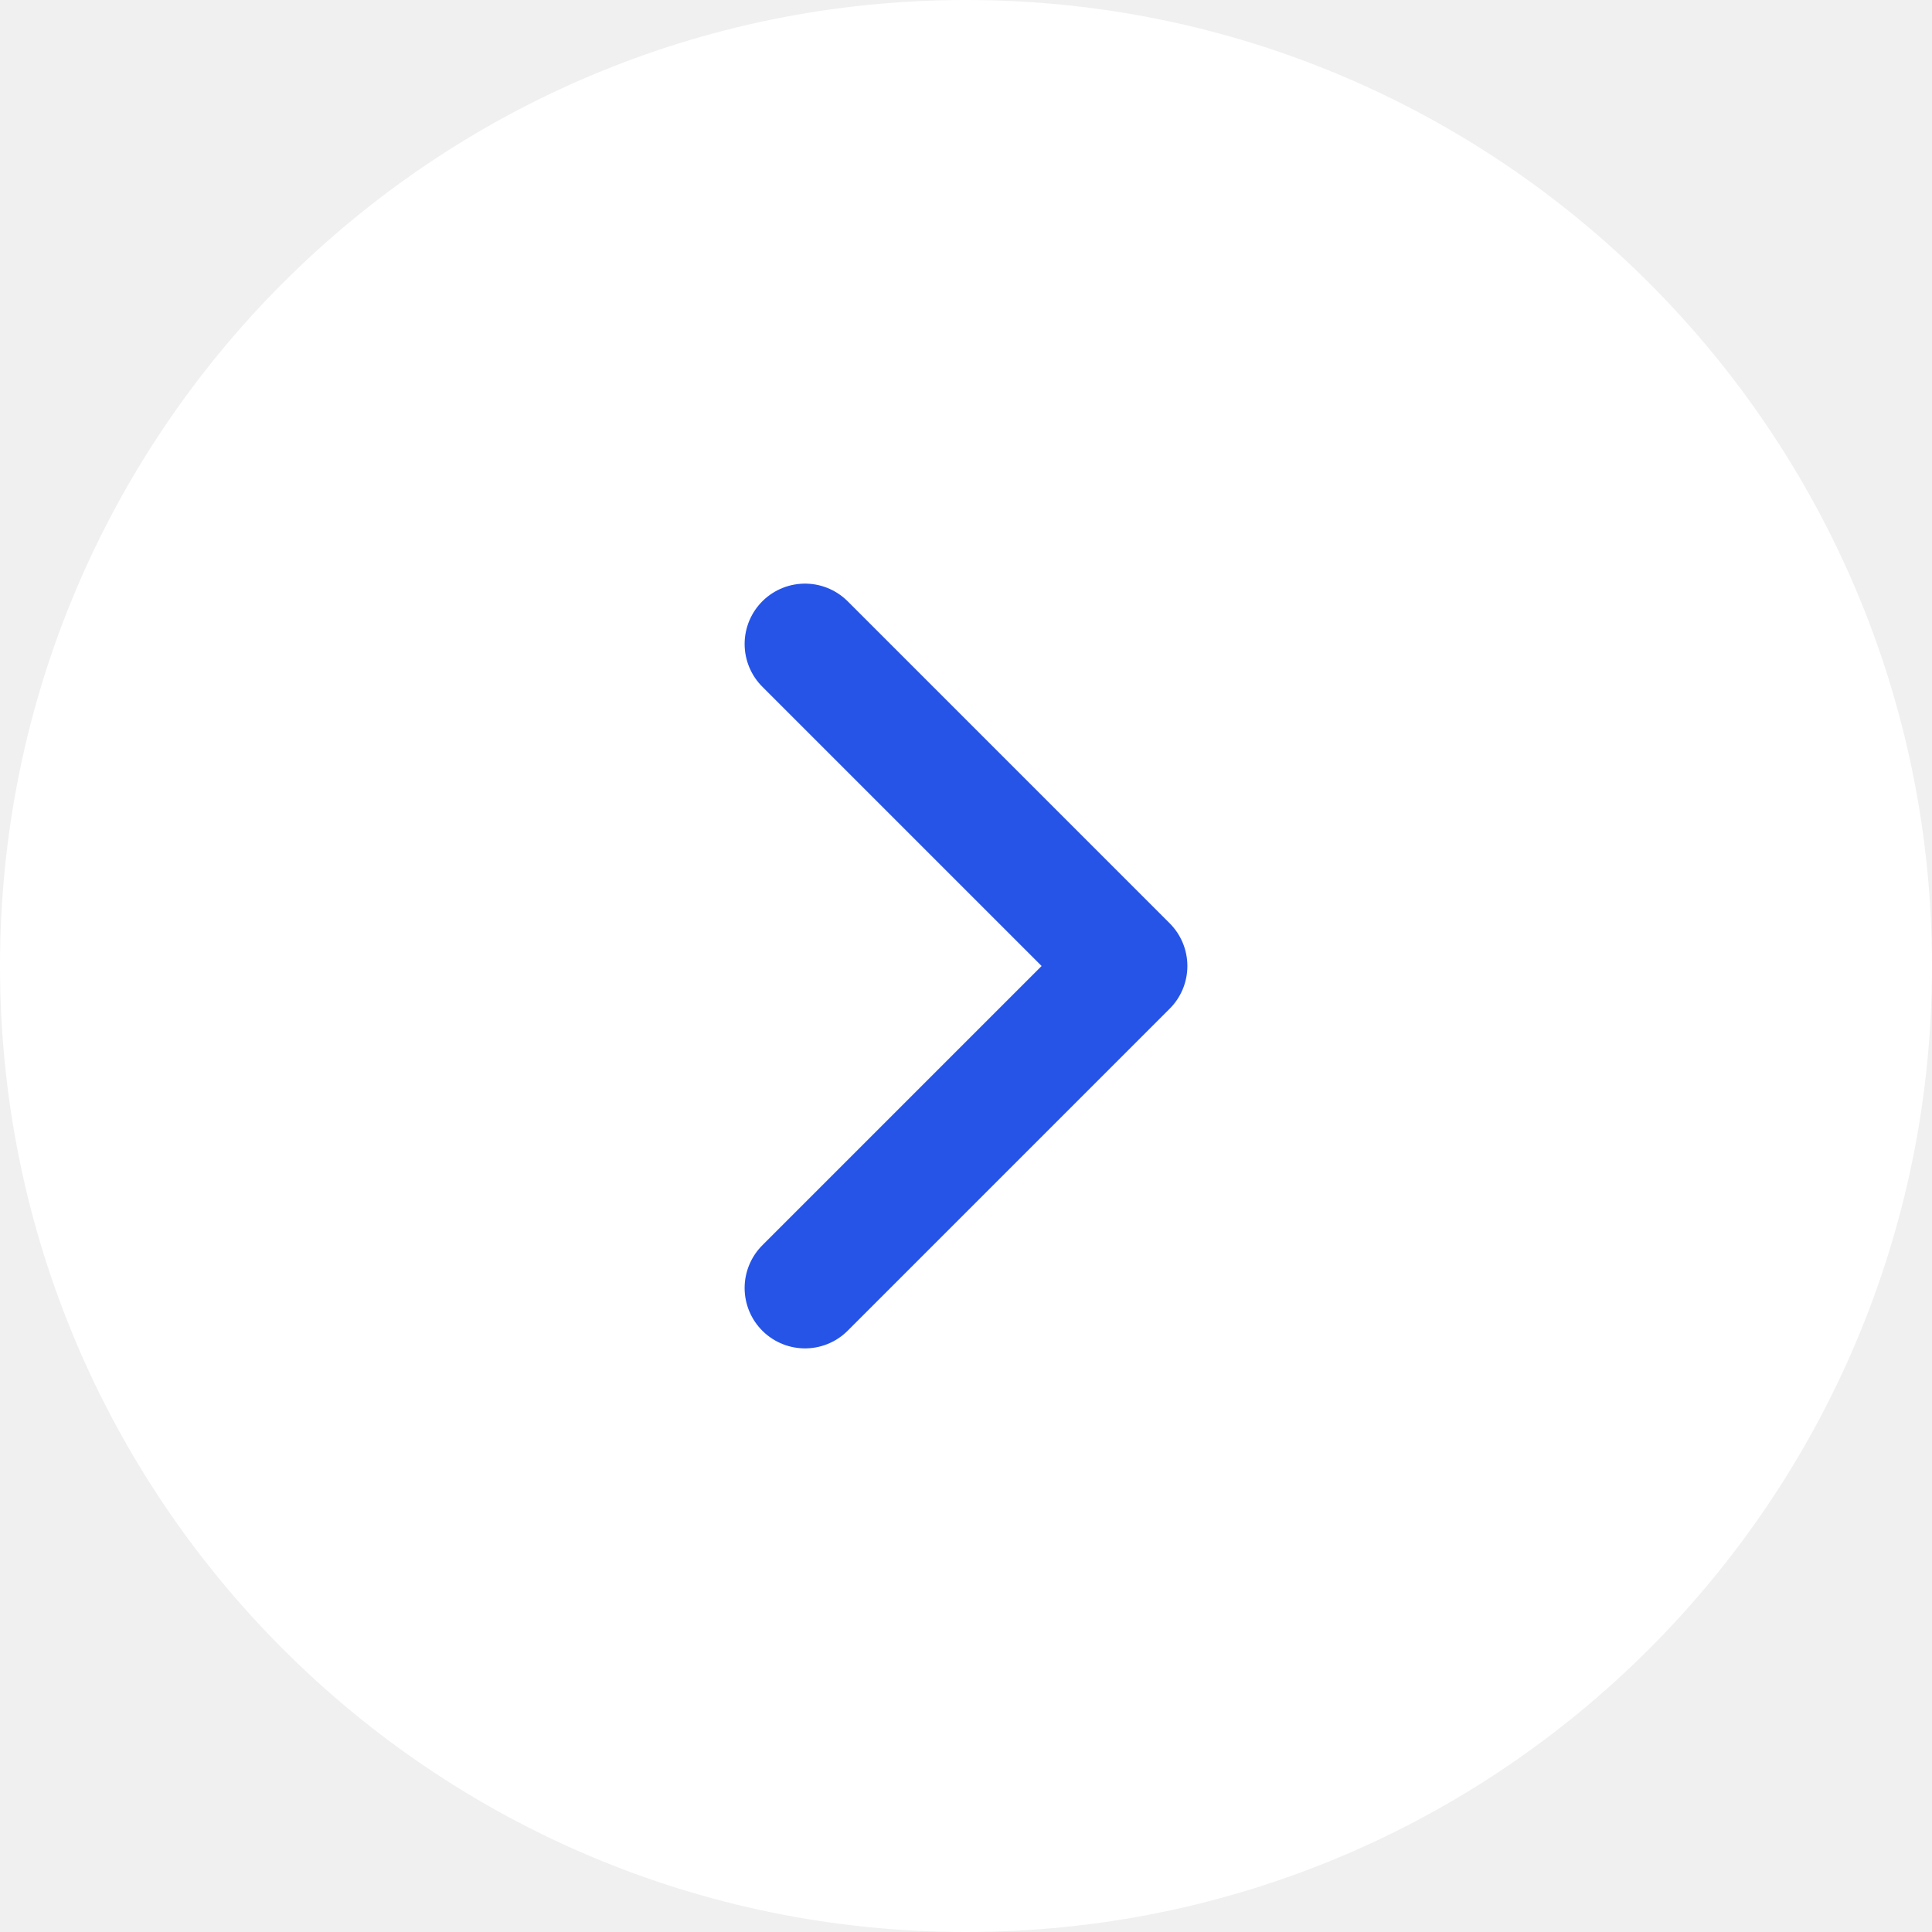
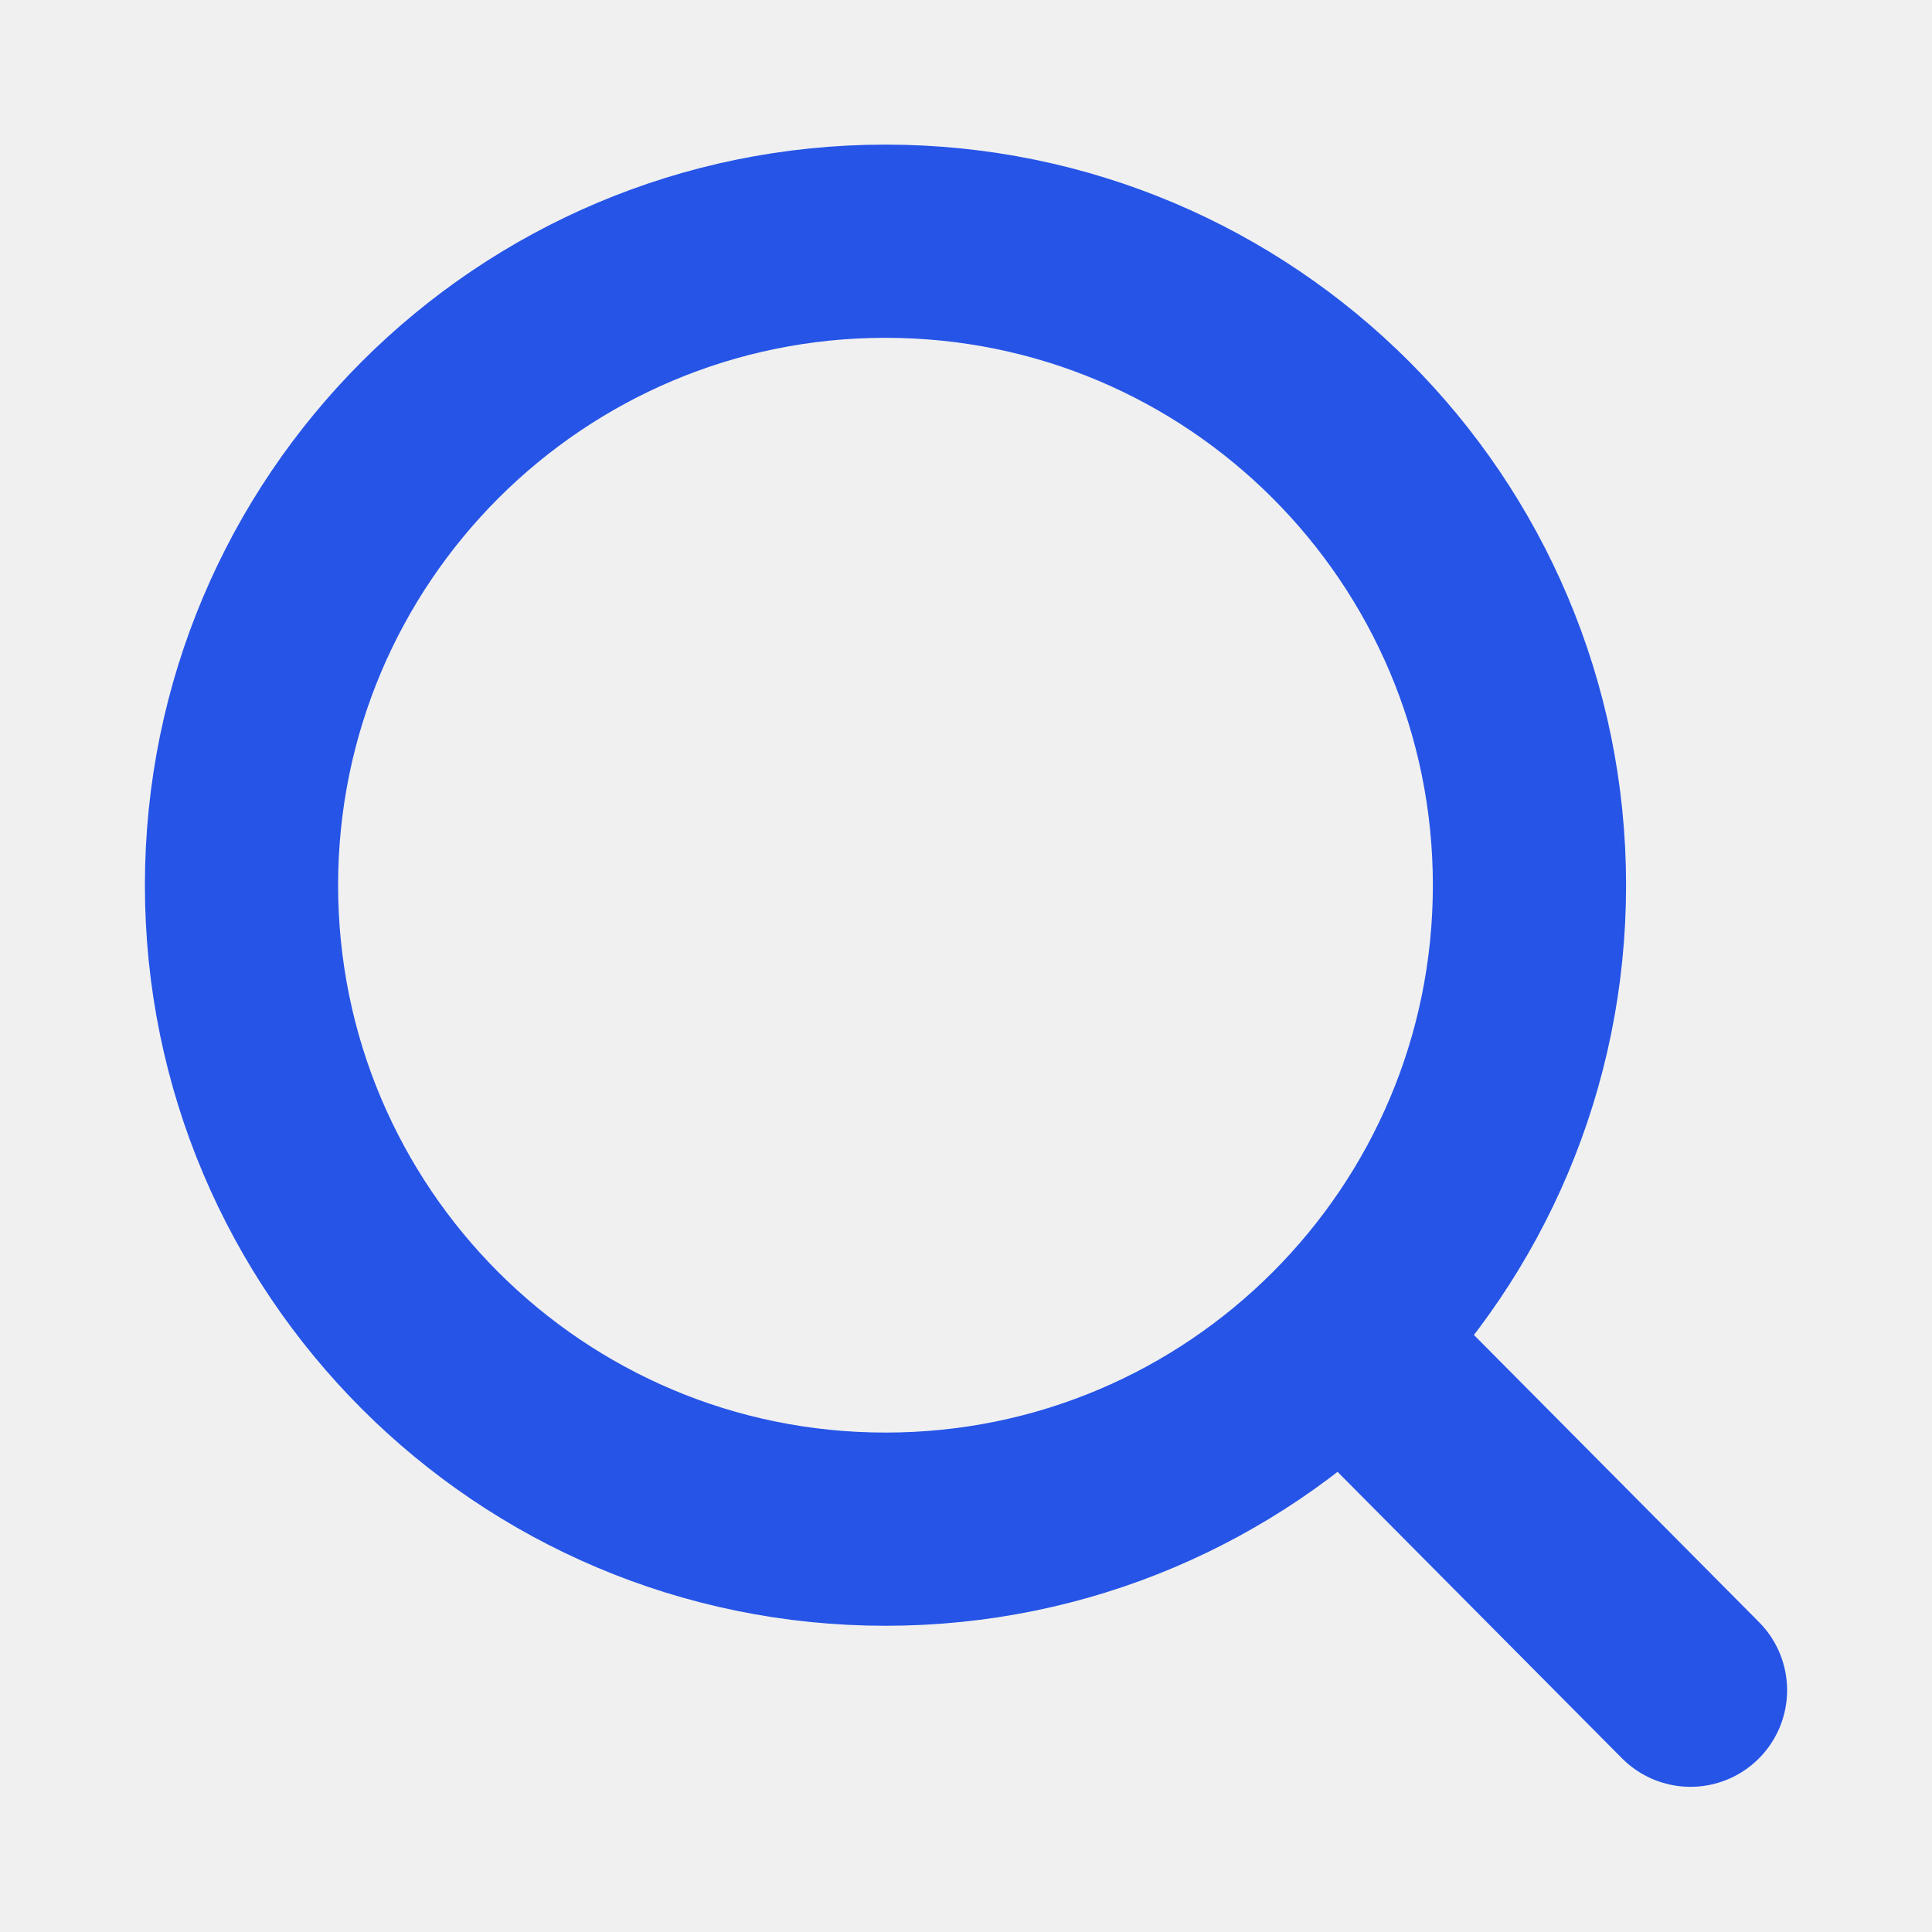
- <svg xmlns="http://www.w3.org/2000/svg" width="24" height="24" viewBox="0 0 24 24" fill="none">
-   <rect width="24" height="24" rx="12" fill="white" />
-   <path d="M10 8L14 12L10 16" stroke="#2554E7" stroke-width="1.5" stroke-linecap="round" stroke-linejoin="round" />
+ <svg xmlns="http://www.w3.org/2000/svg" width="20" height="20" viewBox="0 0 20 20" fill="none">
+   <path d="M13.894 13.865L17.5 17.497M15.833 9.164C15.833 12.846 12.849 15.83 9.167 15.83C5.485 15.83 2.5 12.846 2.5 9.164C2.5 5.482 5.485 2.497 9.167 2.497C12.849 2.497 15.833 5.482 15.833 9.164Z" stroke="#2554E7" stroke-width="2" stroke-linecap="round" stroke-linejoin="round" />
</svg>
